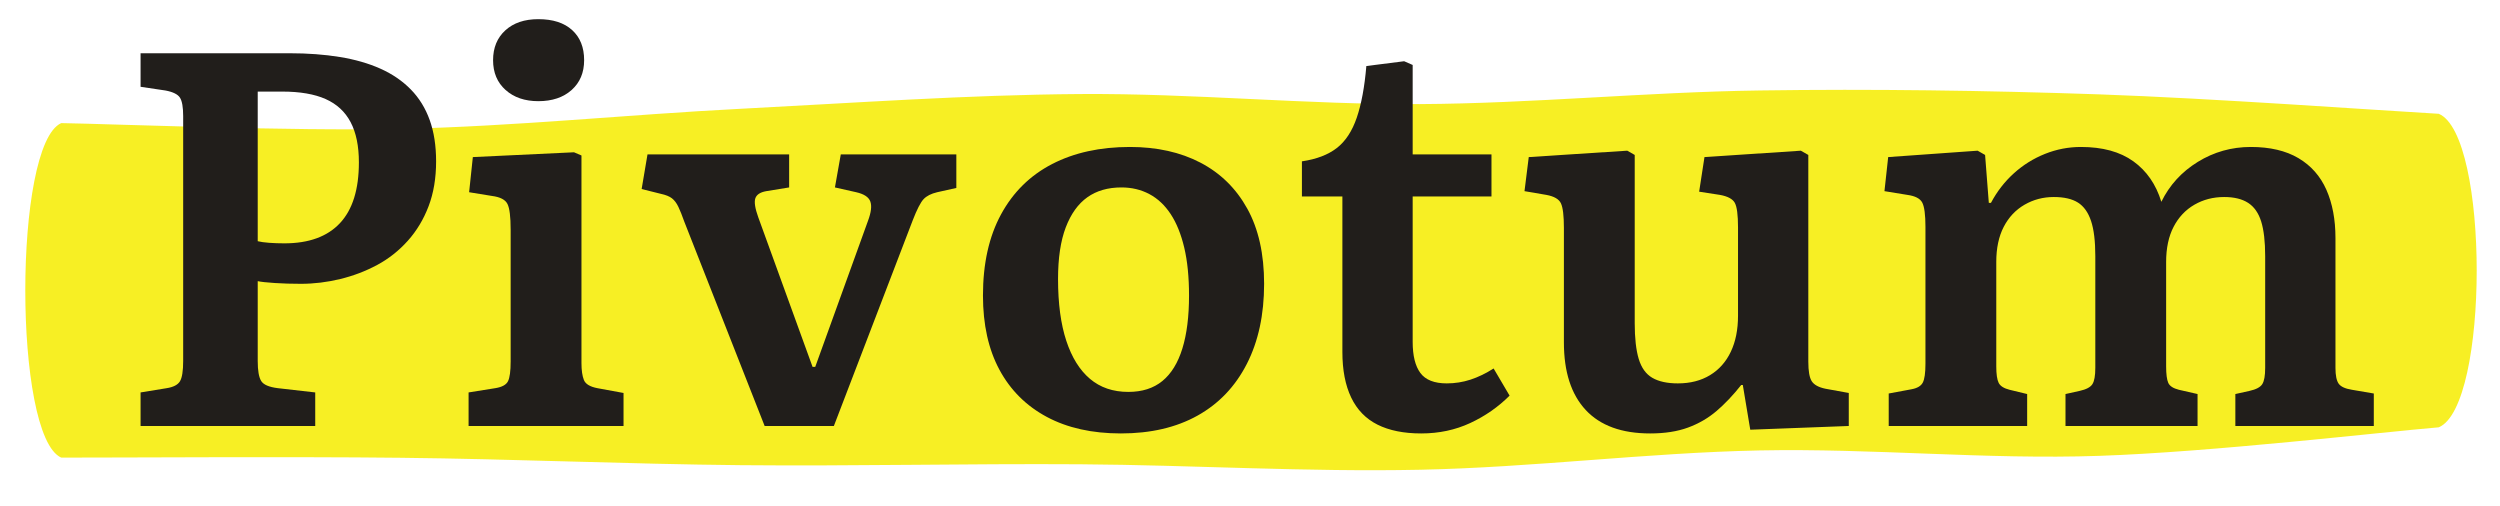
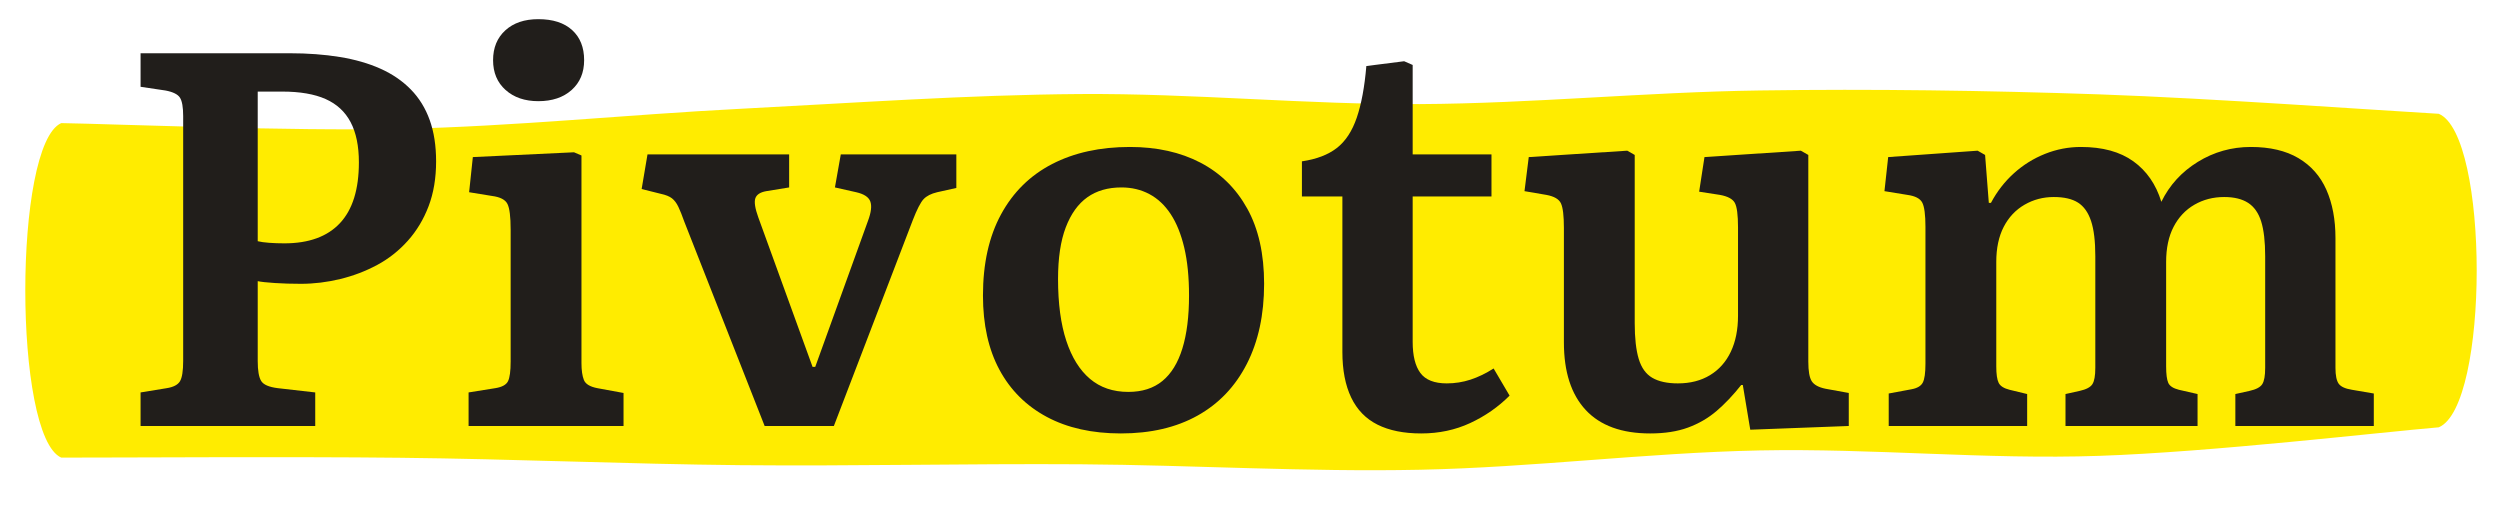
<svg xmlns="http://www.w3.org/2000/svg" viewBox="0 0 4695 950" role="img" aria-label="Pivotum">
-   <path d="M 115.0 231.2 C 221.3 233.0 540.2 246.5 752.9 242.0 C 965.5 237.5 1178.1 215.2 1390.7 204.3 C 1603.3 193.4 1816.0 178.1 2028.6 176.6 C 2241.2 175.1 2453.8 196.6 2666.4 195.5 C 2879.0 194.3 3091.7 172.9 3304.3 169.9 C 3516.9 166.8 3729.5 169.9 3942.1 177.2 C 4154.8 184.6 4473.7 207.7 4580.0 213.7 C 4675.0 253.7 4675.0 762.5 4580.0 802.5 C 4473.7 811.4 4154.8 848.9 3942.1 856.1 C 3729.5 863.4 3516.9 841.6 3304.3 845.9 C 3091.7 850.3 2879.0 877.9 2666.4 882.2 C 2453.8 886.6 2241.2 873.4 2028.6 871.9 C 1816.0 870.5 1603.3 875.6 1390.7 873.6 C 1178.1 871.5 965.5 862.0 752.9 859.7 C 540.2 857.3 221.3 859.5 115.0 859.4 C 25.0 819.4 25.0 271.2 115.0 231.2 Z" fill="rgba(246,238,18,0.92)" />
+   <path d="M 115.0 231.2 C 221.3 233.0 540.2 246.5 752.9 242.0 C 965.5 237.5 1178.1 215.2 1390.7 204.3 C 1603.3 193.4 1816.0 178.1 2028.6 176.6 C 2241.2 175.1 2453.8 196.6 2666.4 195.5 C 2879.0 194.3 3091.7 172.9 3304.3 169.9 C 3516.9 166.8 3729.5 169.9 3942.1 177.2 C 4154.8 184.6 4473.7 207.7 4580.0 213.7 C 4675.0 253.7 4675.0 762.5 4580.0 802.5 C 4473.7 811.4 4154.8 848.9 3942.1 856.1 C 3729.5 863.4 3516.9 841.6 3304.3 845.9 C 3091.7 850.3 2879.0 877.9 2666.4 882.2 C 2453.8 886.6 2241.2 873.4 2028.6 871.9 C 1816.0 870.5 1603.3 875.6 1390.7 873.6 C 1178.1 871.5 965.5 862.0 752.9 859.7 C 540.2 857.3 221.3 859.5 115.0 859.4 C 25.0 819.4 25.0 271.2 115.0 231.2 Z" fill="#FFEC00" />
  <g fill="#211E1B" transform="translate(210 800) scale(1 -1)">
    <path transform="translate(0 0)" d="M54 0V63L103 71Q122 74 128.0 84.0Q134 94 134 122V582Q134 607 128.0 616.5Q122 626 101 630L54 637V700H334Q385 700 428.0 693.0Q471 686 504.5 671.0Q538 656 561.5 632.0Q585 608 597.0 574.5Q609 541 609 497Q609 450 595.0 413.0Q581 376 556.0 348.0Q531 320 498.5 302.5Q466 285 429.0 276.0Q392 267 355 267Q329 267 306.0 268.5Q283 270 274 272V122Q274 95 280.5 84.5Q287 74 312 71L382 63V0ZM324 343Q393 343 428.5 381.0Q464 419 464 495Q464 541 448.5 570.5Q433 600 401.5 614.0Q370 628 320 628H274V347Q282 345 295.5 344.0Q309 343 324 343Z" />
    <path transform="translate(633 0)" d="M37 0V63L87 71Q106 74 111.0 84.0Q116 94 116 121V369Q116 405 110.0 417.0Q104 429 81 432L38 439L45 505L235 514L249 508V118Q249 98 253.5 86.5Q258 75 279 71L328 62V0ZM168 610Q130 610 106.5 631.0Q83 652 83 687Q83 722 106.0 743.0Q129 764 168 764Q209 764 231.5 743.5Q254 723 254 687Q254 652 230.5 631.0Q207 610 168 610Z" />
    <path transform="translate(985 0)" d="M241 0 90 384Q84 401 79.0 411.5Q74 422 67.0 427.5Q60 433 46 436L10 445L21 510H287V448L244 441Q227 438 223.5 427.5Q220 417 229 392L331 111H336L435 385Q444 409 439.5 421.5Q435 434 413 439L373 448L384 510H601V447L565 439Q548 435 539.5 426.0Q531 417 519 386L371 0Z" />
    <path transform="translate(1596 0)" d="M299 -14Q218 -14 160.0 17.0Q102 48 71.0 105.5Q40 163 40 245Q40 335 74.0 397.5Q108 460 170.0 492.0Q232 524 316 524Q392 524 448.5 494.5Q505 465 536.5 408.0Q568 351 568 267Q568 180 535.5 116.5Q503 53 443.0 19.5Q383 -14 299 -14ZM313 64Q352 64 377.0 84.5Q402 105 414.5 145.5Q427 186 427 245Q427 297 418.0 335.0Q409 373 392.5 398.0Q376 423 352.5 435.5Q329 448 300 448Q262 448 236.0 429.5Q210 411 195.5 373.0Q181 335 181 276Q181 207 196.5 160.0Q212 113 241.0 88.5Q270 64 313 64Z" />
    <path transform="translate(2205 0)" d="M254 -14Q205 -14 172.0 2.5Q139 19 122.5 53.5Q106 88 106 139V431H30V497Q71 503 95.5 522.0Q120 541 133.0 579.0Q146 617 151 676L222 685L238 678V510H386V431H238V158Q238 119 252.5 99.5Q267 80 302 80Q325 80 346.5 87.0Q368 94 390 108L420 57Q388 25 346.0 5.5Q304 -14 254 -14Z" />
    <path transform="translate(2630 0)" d="M259 -14Q179 -14 138.0 30.0Q97 74 97 157V372Q97 406 91.5 418.0Q86 430 64 434L23 441L31 505L216 517L230 509V193Q230 151 237.5 126.0Q245 101 263.0 90.5Q281 80 311 80Q346 80 371.5 95.5Q397 111 410.5 139.5Q424 168 424 207V373Q424 408 418.0 419.0Q412 430 390 434L351 440L361 505L542 517L556 509V121Q556 94 562.5 84.0Q569 74 588 70L632 62V0L447 -7L433 77H430Q407 48 383.5 28.0Q360 8 330.0 -3.0Q300 -14 259 -14Z" />
    <path transform="translate(3289 0)" d="M48 0V61L91 69Q107 72 112.0 81.5Q117 91 117 117V374Q117 408 111.0 419.5Q105 431 83 434L40 441L47 505L215 517L229 509L236 419H240Q257 451 283.0 474.5Q309 498 341.5 511.0Q374 524 409 524Q470 524 507.5 497.0Q545 470 560 421Q583 468 628.5 496.0Q674 524 728 524Q782 524 817.5 503.0Q853 482 870.0 443.5Q887 405 887 353V109Q887 88 893.0 79.5Q899 71 918 68L959 61V0H699V60L726 66Q744 70 749.5 78.5Q755 87 755 109V319Q755 360 747.5 384.0Q740 408 723.0 419.0Q706 430 678 430Q647 430 622.0 415.5Q597 401 583.0 374.0Q569 347 569 308V112Q569 90 573.0 81.0Q577 72 593 68L628 60V0H380V60L407 66Q425 70 430.5 78.5Q436 87 436 109V319Q436 361 428.0 385.0Q420 409 403.5 419.5Q387 430 358 430Q328 430 303.0 415.5Q278 401 264.0 374.0Q250 347 250 308V112Q250 90 254.5 81.0Q259 72 275 68L308 60V0Z" />
  </g>
</svg>
